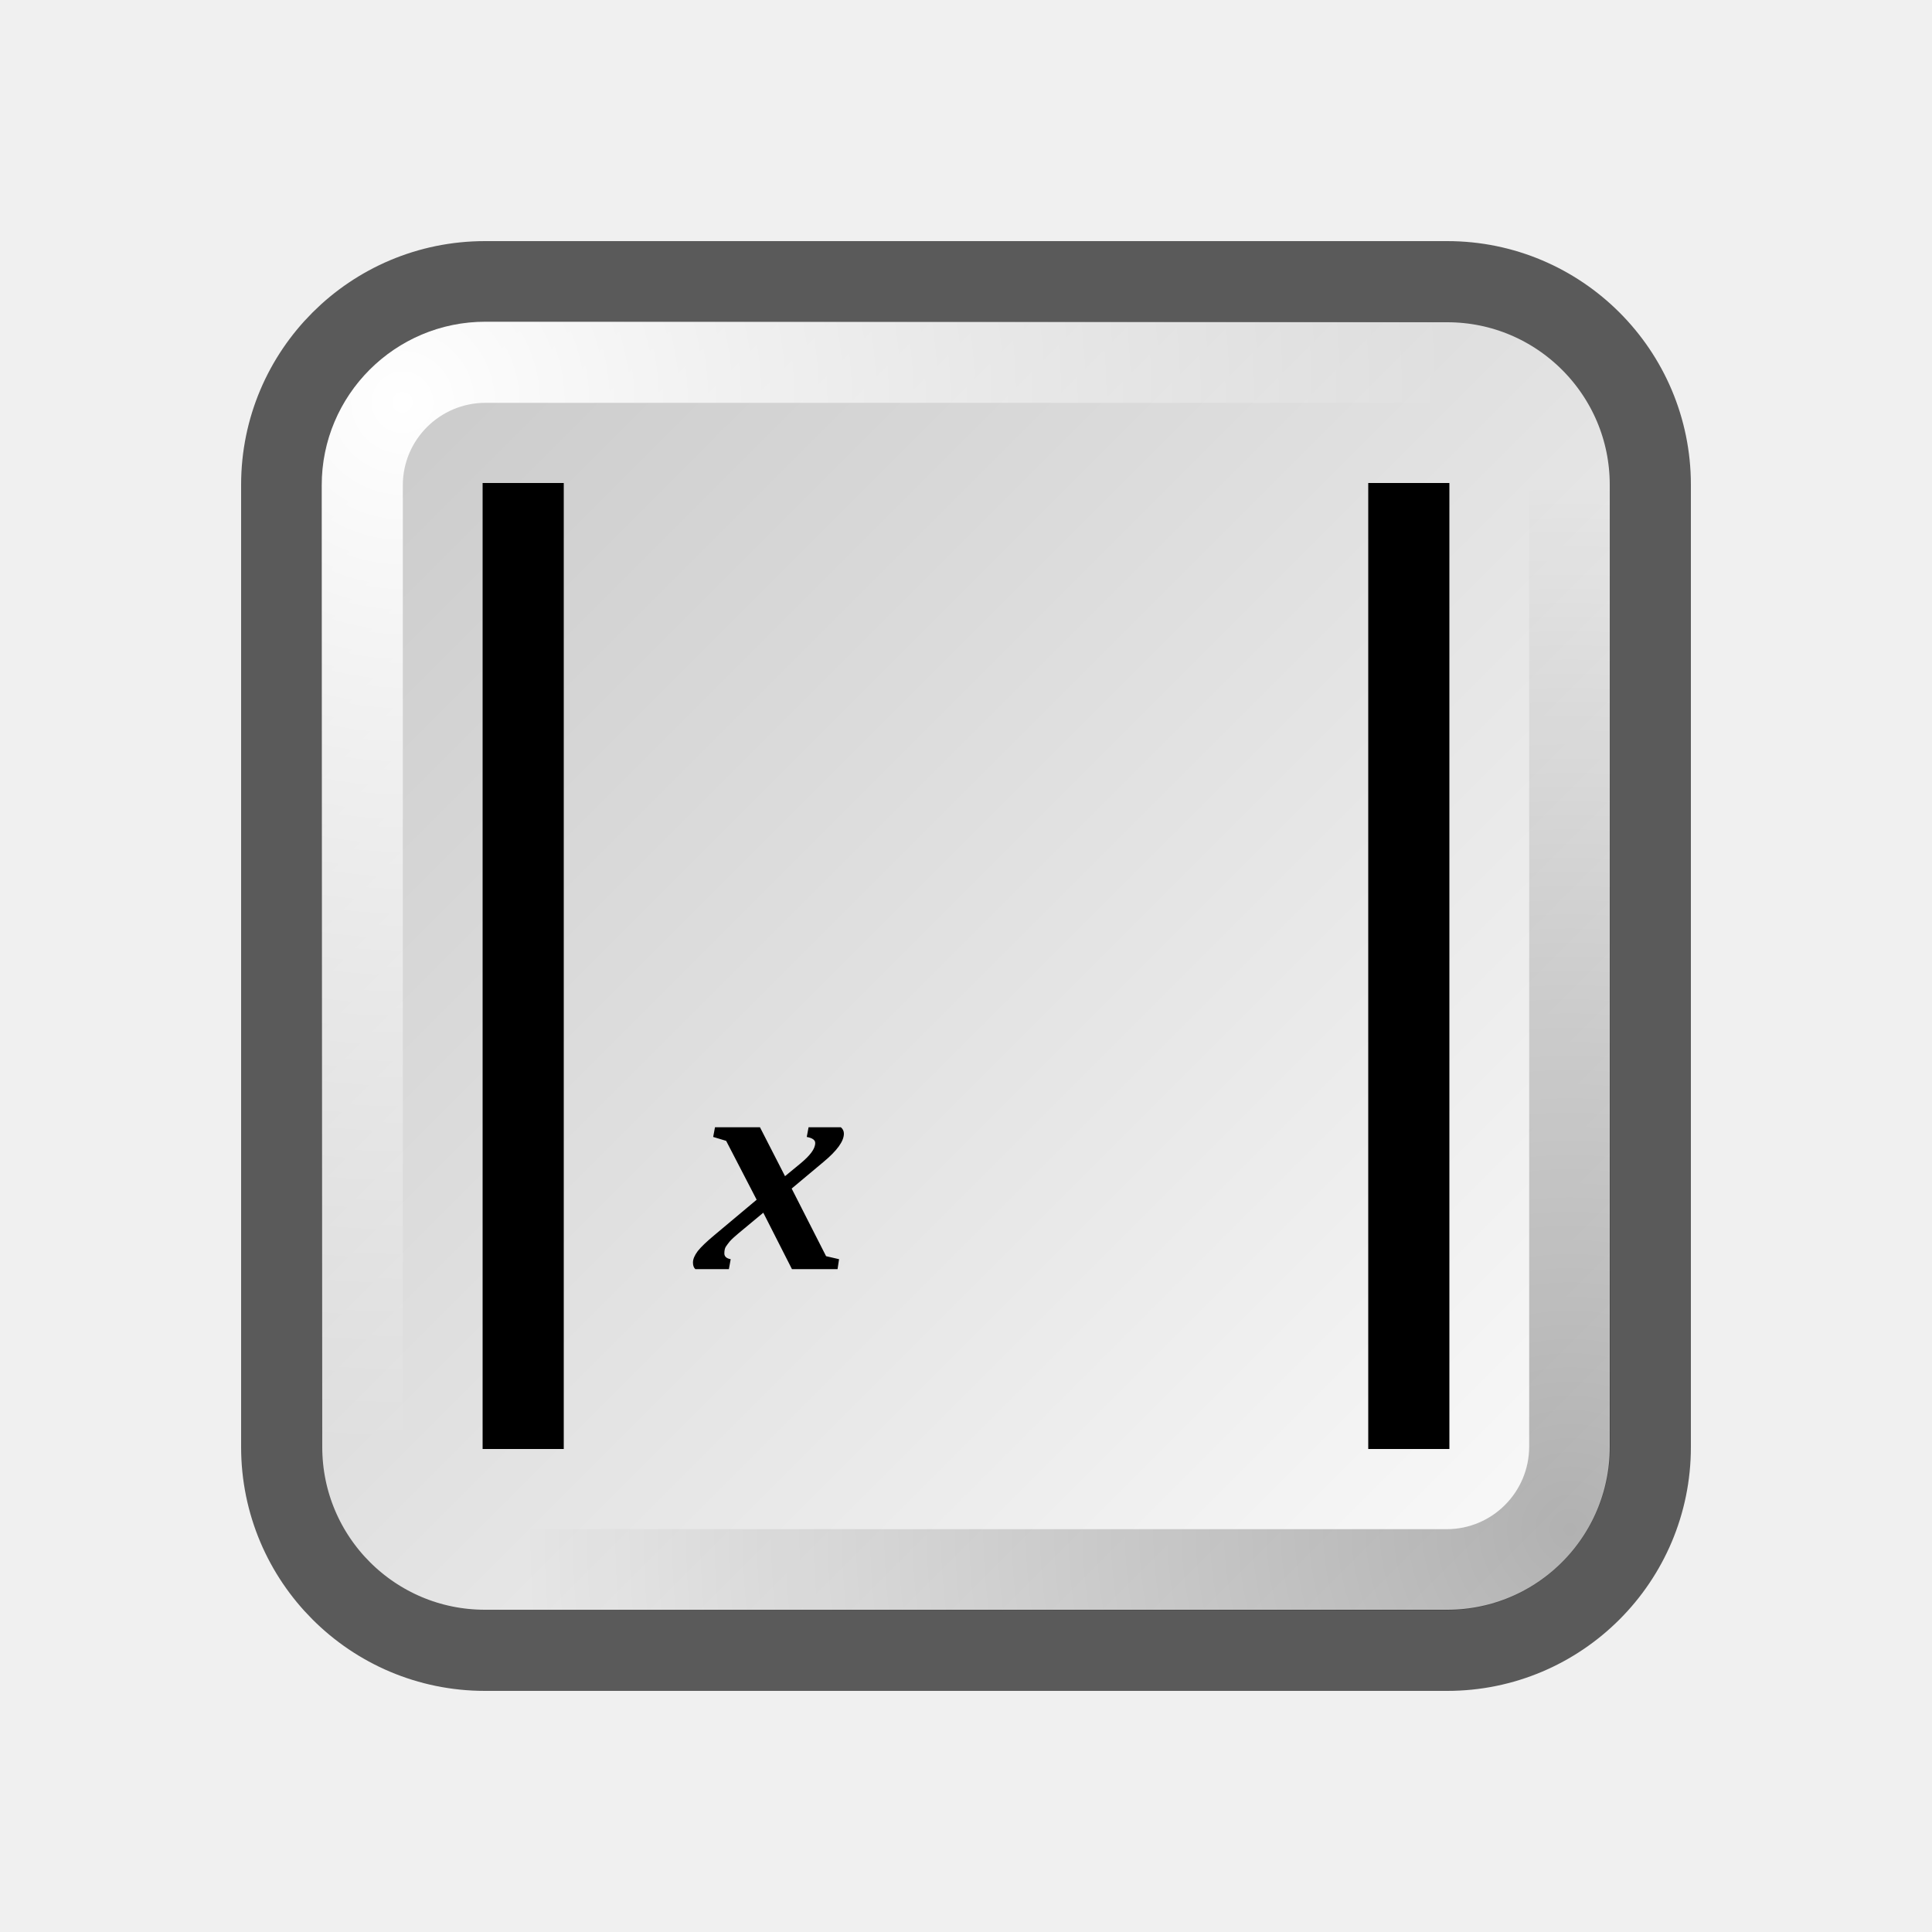
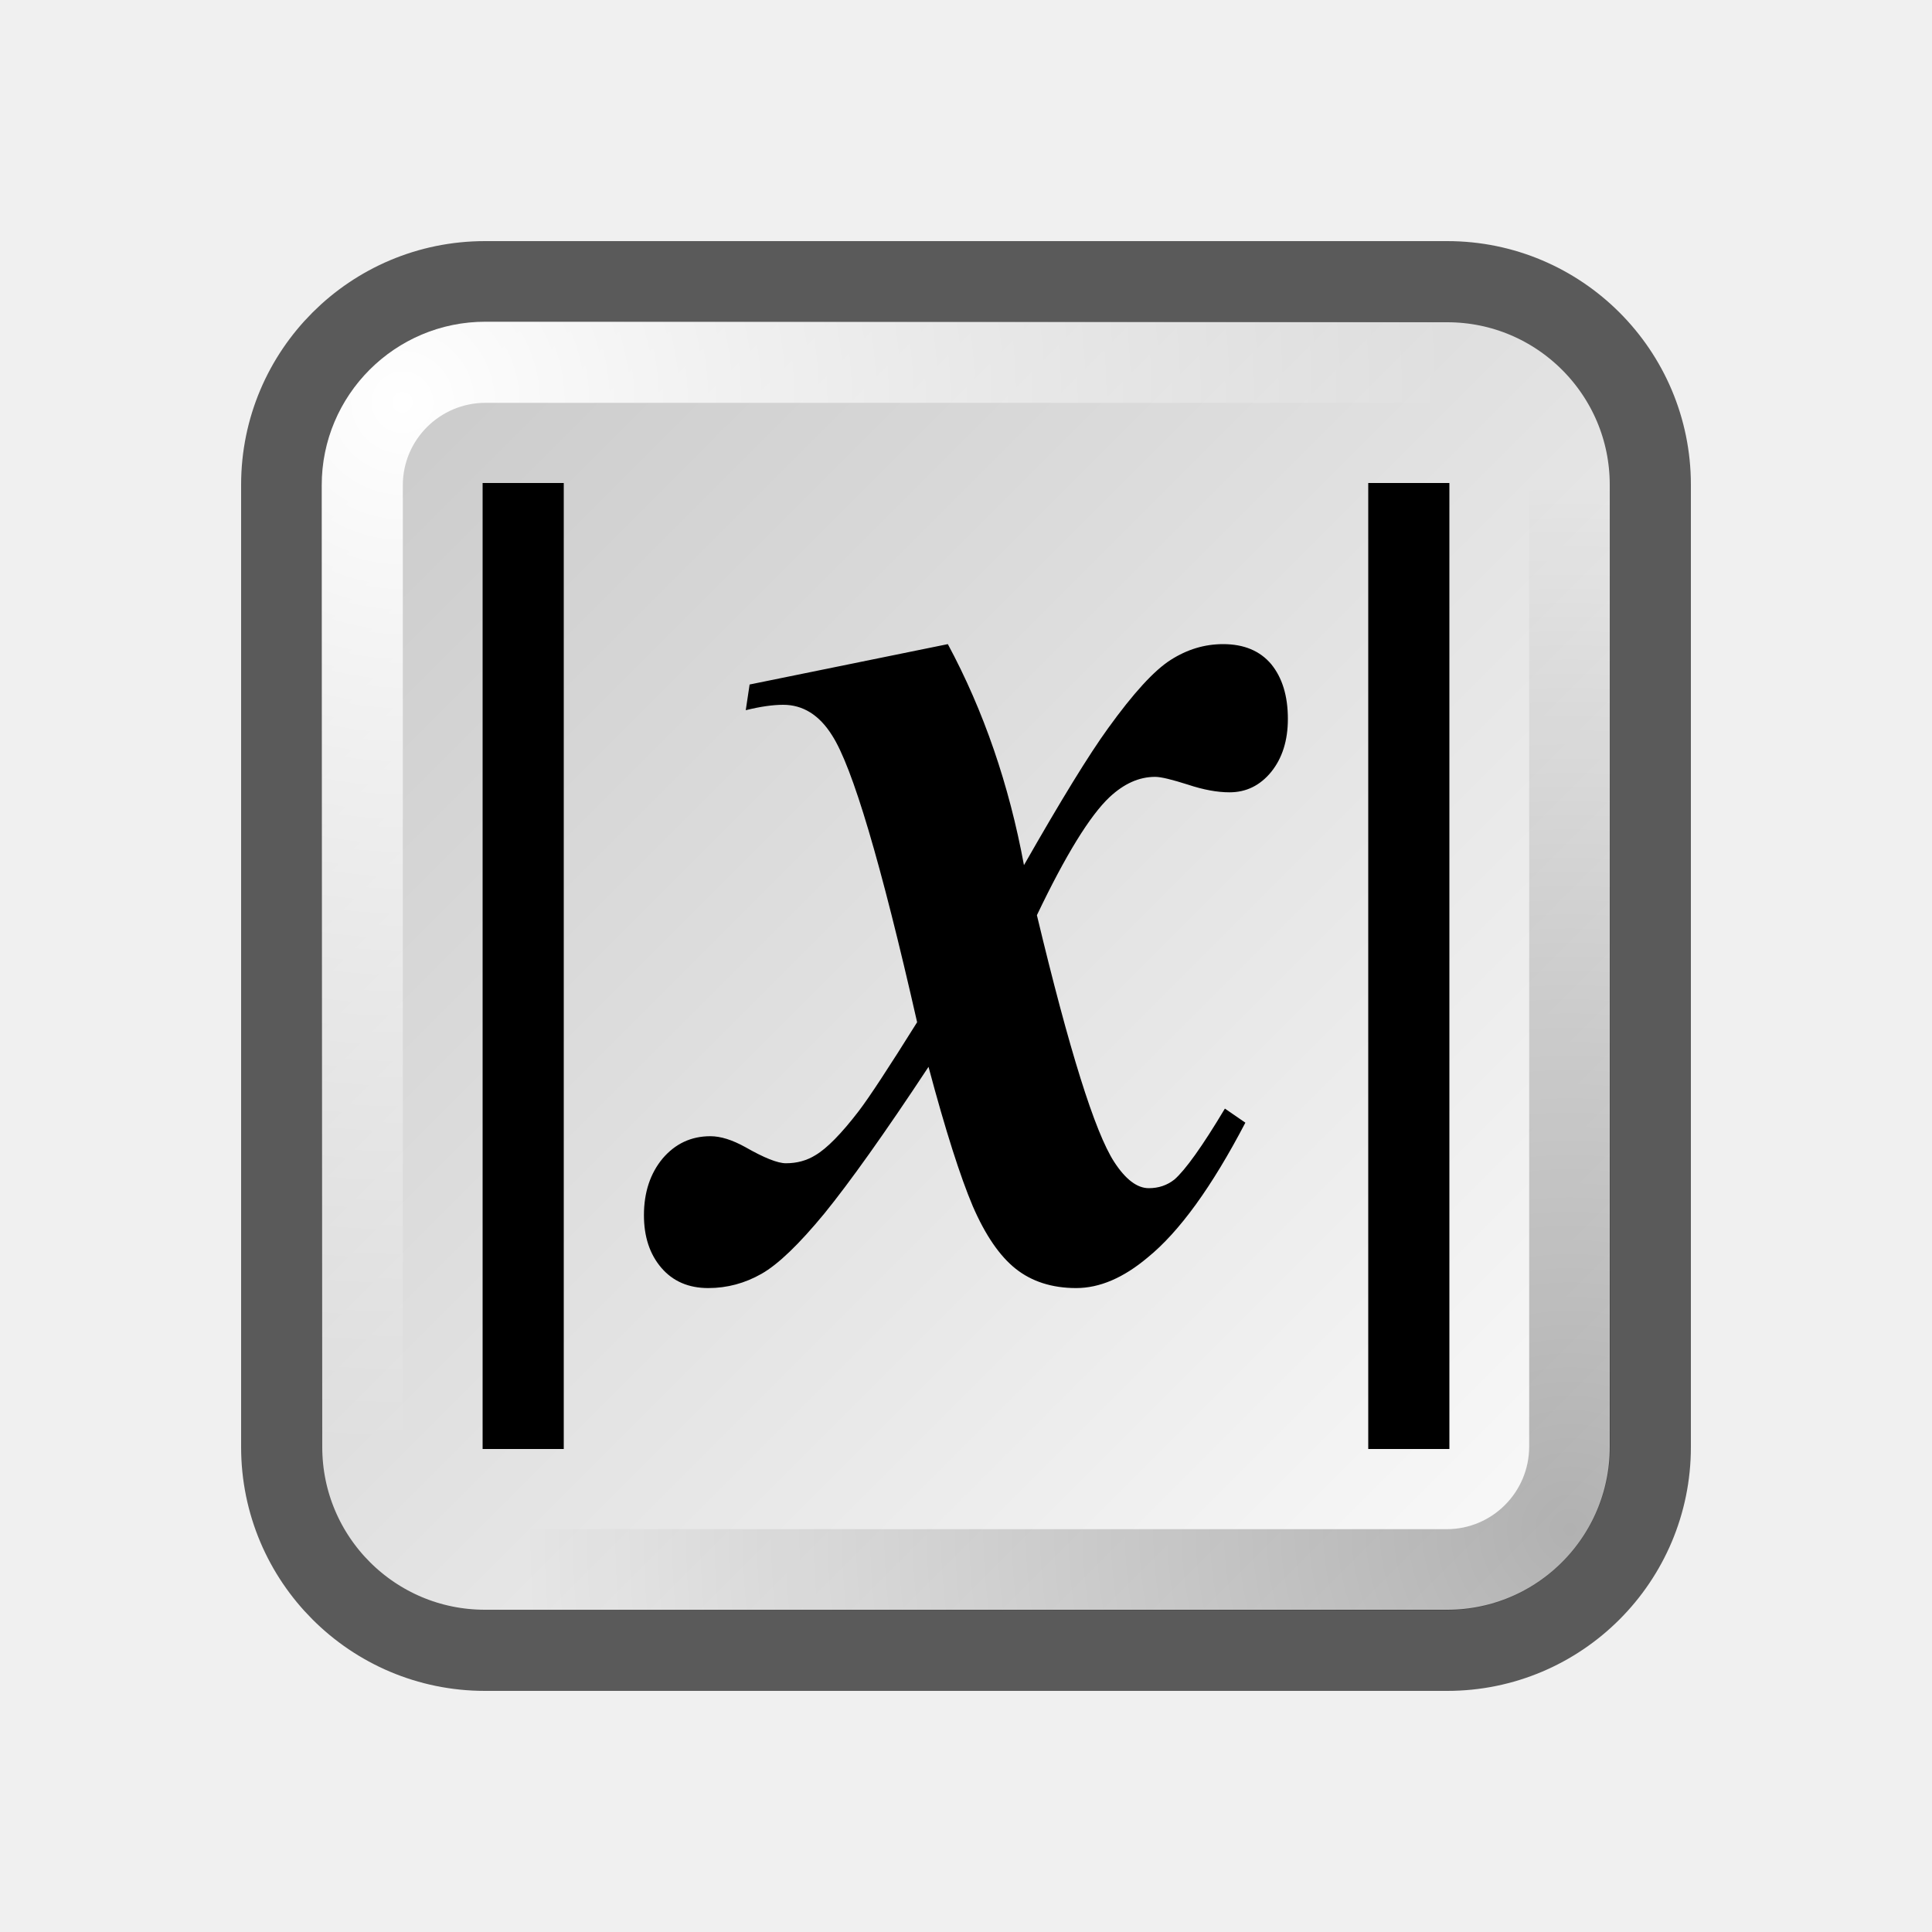
<svg xmlns="http://www.w3.org/2000/svg" viewBox="1000 -700 100 100" width="24" height="24">
  <defs>
    <linearGradient id="g517" gradientUnits="userSpaceOnUse" x1="1018.75" y1="-681.25" x2="1081.25" y2="-618.75">
      <stop offset="0" stop-color="#cacaca" />
      <stop offset="1" stop-color="#fafafa" />
    </linearGradient>
    <mask id="m519" maskUnits="userSpaceOnUse" x="1021.1" y="-678.9" width="66.2" height="66.2">
      <rect x="1021.1" y="-678.9" width="66.2" height="66.2" fill="url(#tg518)" />
    </mask>
    <mask id="m521" maskUnits="userSpaceOnUse" x="1012.7" y="-687.4" width="66.2" height="66.2">
      <rect x="1012.7" y="-687.4" width="66.2" height="66.2" fill="url(#tg520)" />
    </mask>
    <radialGradient id="tg518" gradientUnits="userSpaceOnUse" cx="1081.25" cy="-620.84" r="54.17">
      <stop offset="0" stop-color="#fff" stop-opacity="0.290" />
      <stop offset="1" stop-color="#fff" stop-opacity="0.000" />
    </radialGradient>
    <radialGradient id="tg520" gradientUnits="userSpaceOnUse" cx="1020.83" cy="-679.17" r="54.17">
      <stop offset="0" stop-color="#fff" stop-opacity="1.000" />
      <stop offset="1" stop-color="#fff" stop-opacity="0.000" />
    </radialGradient>
  </defs>
  <path d="M1014.58 -674.91 L1014.58 -625.1 C1014.58 -619.29 1019.29 -614.58 1025.1 -614.58 L1074.91 -614.58 C1080.71 -614.58 1085.42 -619.29 1085.42 -625.1 L1085.42 -674.91 C1085.42 -680.71 1080.71 -685.42 1074.91 -685.42 L1025.1 -685.42 C1019.29 -685.42 1014.58 -680.71 1014.58 -674.91 Z" fill="url(#g517)" fill-rule="evenodd" stroke="#5a5a5a" stroke-width="4.20" />
  <path d="M1025.13 -616.65 L1025.13 -620.85 L1074.88 -620.85 C1077.24 -620.85 1079.15 -622.77 1079.15 -625.13 L1079.15 -674.88 L1083.35 -674.88 L1083.35 -625.13 C1083.35 -620.45 1079.55 -616.65 1074.88 -616.65 L1025.13 -616.65 Z" fill="#000000" fill-rule="nonzero" mask="url(#m519)" />
  <path d="M1016.65 -625.13 L1016.65 -674.88 C1016.65 -679.55 1020.45 -683.35 1025.13 -683.35 L1074.88 -683.35 L1074.88 -679.15 L1025.13 -679.15 C1022.77 -679.15 1020.85 -677.24 1020.85 -674.88 L1020.85 -625.13 L1016.65 -625.13 Z" fill="#ffffff" fill-rule="nonzero" mask="url(#m521)" />
-   <text x="1036.07" y="-634.31" font-family="'Times New Roman', sans-serif" font-size="16.0" text-anchor="start" font-weight="bold" font-style="italic" fill="#000000">x</text>
+   <path d="M1038.8 -664.57 L1049.06 -666.66 C1050.92 -663.2 1052.23 -659.38 1053.0 -655.22 C1054.92 -658.59 1056.37 -660.95 1057.35 -662.3 C1058.66 -664.12 1059.74 -665.3 1060.59 -665.84 C1061.45 -666.39 1062.35 -666.66 1063.31 -666.66 C1064.39 -666.66 1065.22 -666.31 1065.8 -665.62 C1066.37 -664.92 1066.66 -663.98 1066.66 -662.79 C1066.66 -661.67 1066.37 -660.76 1065.8 -660.05 C1065.22 -659.34 1064.5 -658.99 1063.64 -658.99 C1063.01 -658.99 1062.29 -659.12 1061.48 -659.39 C1060.66 -659.65 1060.1 -659.79 1059.79 -659.79 C1058.96 -659.79 1058.18 -659.44 1057.43 -658.74 C1056.42 -657.79 1055.16 -655.75 1053.67 -652.63 C1055.34 -645.65 1056.67 -641.4 1057.67 -639.86 C1058.26 -638.95 1058.86 -638.5 1059.46 -638.5 C1059.97 -638.5 1060.41 -638.65 1060.79 -638.95 C1061.35 -639.44 1062.23 -640.66 1063.4 -642.62 L1064.46 -641.89 C1062.73 -638.58 1061.05 -636.25 1059.4 -634.91 C1058.15 -633.86 1056.92 -633.33 1055.7 -633.33 C1054.45 -633.33 1053.4 -633.67 1052.57 -634.33 C1051.74 -634.99 1051.0 -636.07 1050.35 -637.57 C1049.71 -639.08 1048.94 -641.48 1048.06 -644.78 C1045.77 -641.31 1043.97 -638.79 1042.67 -637.19 C1041.36 -635.6 1040.28 -634.56 1039.42 -634.07 C1038.56 -633.58 1037.64 -633.33 1036.66 -633.33 C1035.64 -633.33 1034.83 -633.68 1034.23 -634.38 C1033.63 -635.08 1033.33 -635.99 1033.33 -637.1 C1033.33 -638.29 1033.66 -639.27 1034.3 -640.04 C1034.95 -640.8 1035.77 -641.19 1036.77 -641.19 C1037.3 -641.19 1037.9 -641.0 1038.57 -640.63 C1039.55 -640.07 1040.25 -639.79 1040.68 -639.79 C1041.25 -639.79 1041.76 -639.93 1042.21 -640.21 C1042.8 -640.56 1043.54 -641.31 1044.44 -642.48 C1044.99 -643.2 1046.0 -644.74 1047.47 -647.09 C1045.59 -655.37 1044.12 -660.32 1043.06 -661.95 C1042.4 -663.0 1041.55 -663.52 1040.54 -663.52 C1040.01 -663.52 1039.36 -663.43 1038.6 -663.24 L1038.8 -664.57 Z" fill="#000000" fill-rule="nonzero" />
  <path d="M1027.08 -675.0 L1027.08 -625.0" fill="none" stroke="#000000" stroke-width="4.20" />
  <path d="M1072.92 -675.0 L1072.92 -625.0" fill="none" stroke="#000000" stroke-width="4.20" />
</svg>
